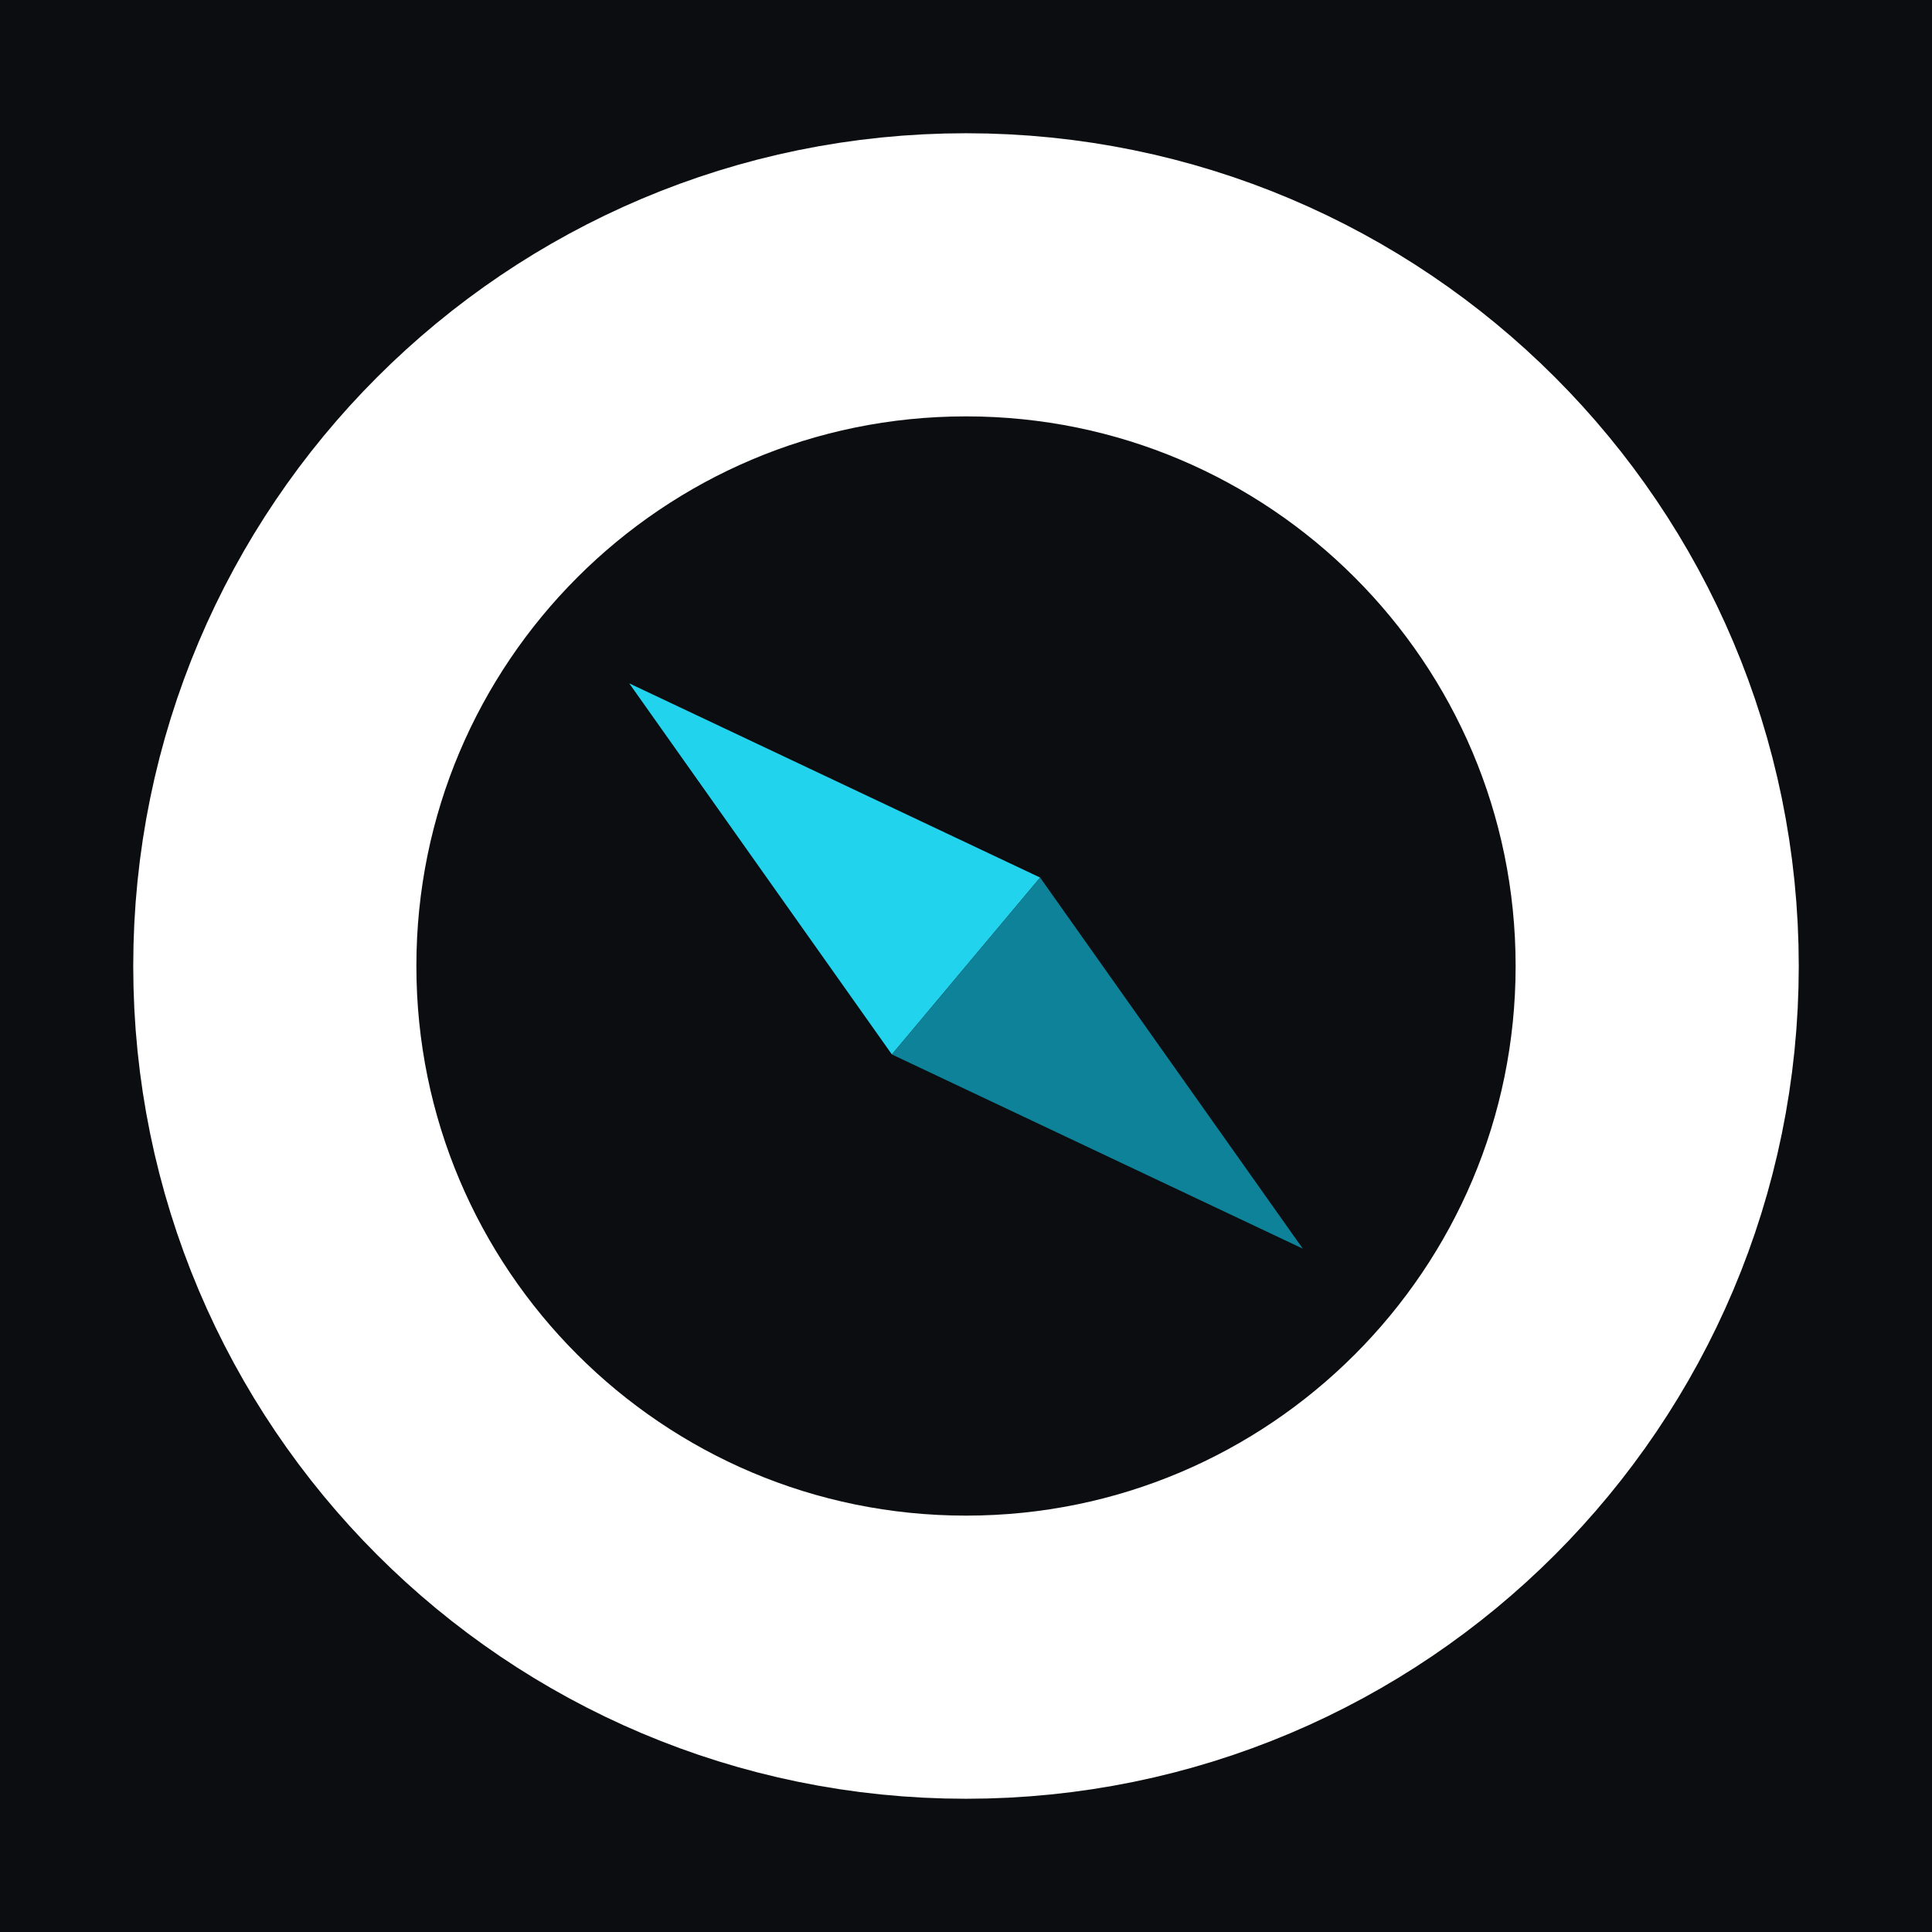
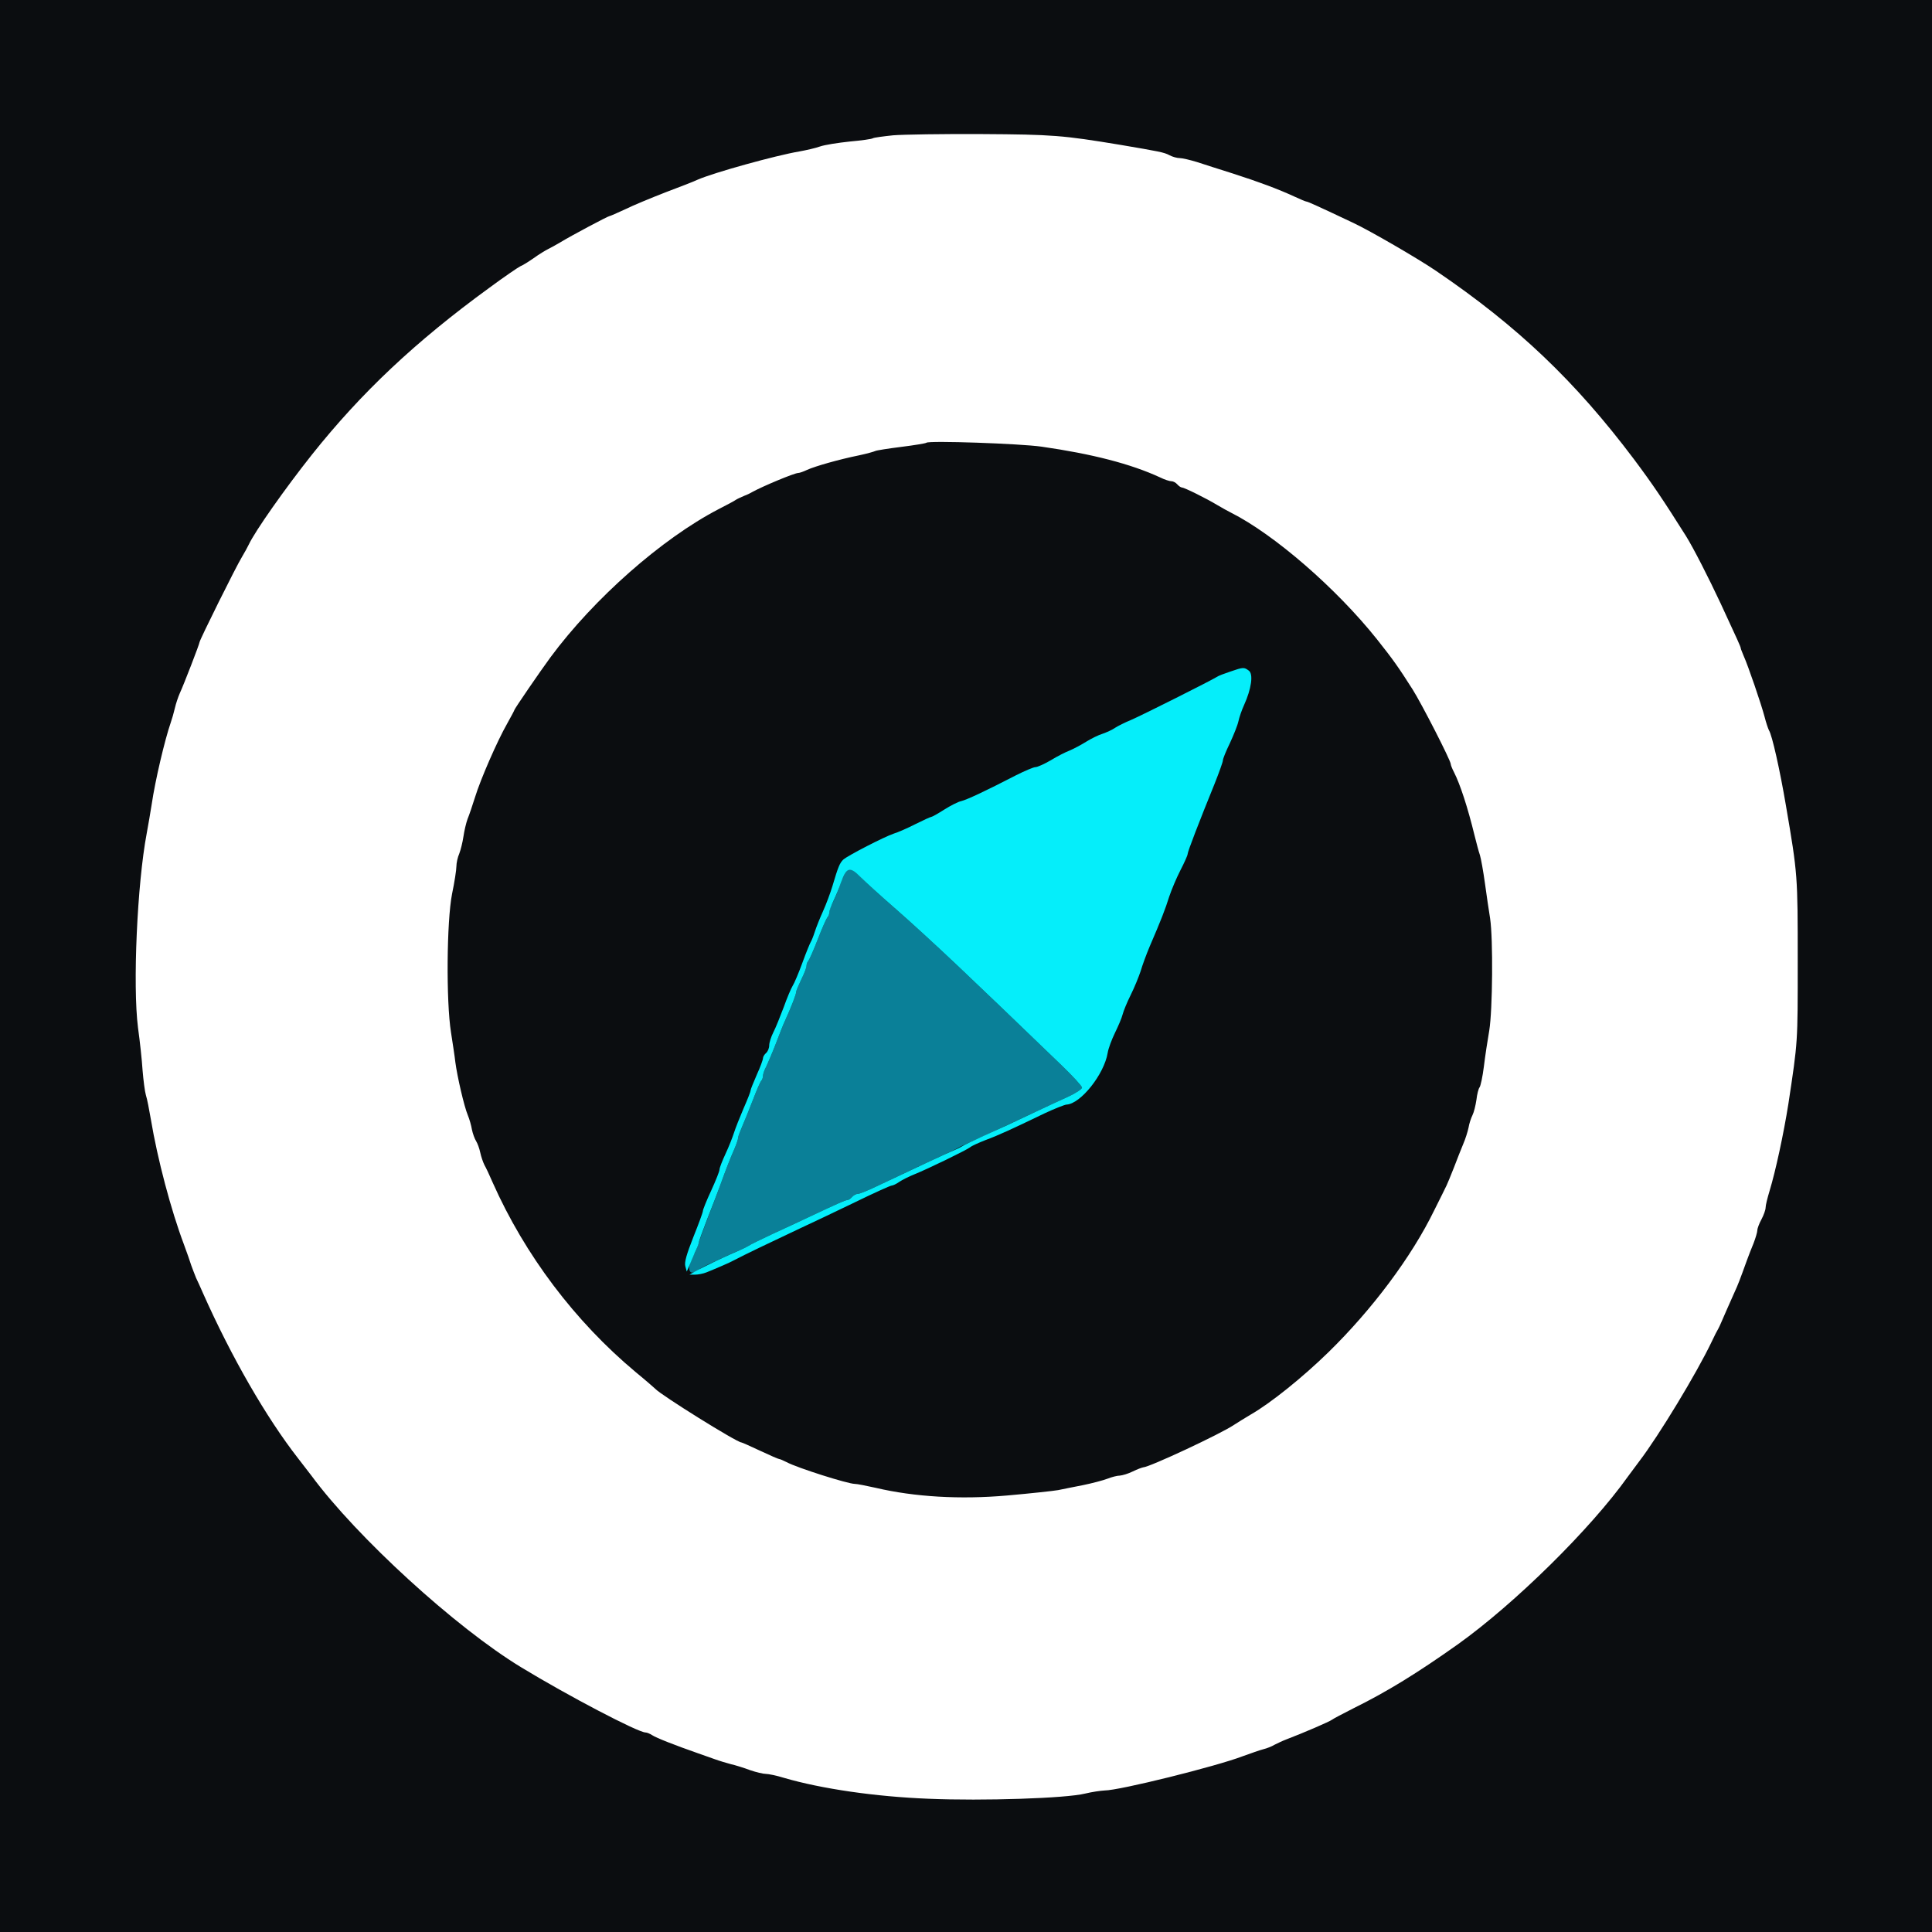
- <svg xmlns="http://www.w3.org/2000/svg" viewBox="0 0 116 116" width="116" height="116">
-   <rect width="116" height="116" fill="#0B0D10" />
-   <g transform="translate(8,8)">
-     <circle cx="50" cy="50" r="41.50" fill="none" stroke="#FFFFFF" stroke-width="17" />
-     <polygon points="29.78,33.03 45.55,55.31 54.45,44.69" fill="#22D3EE" />
-     <polygon points="70.22,66.97 45.55,55.31 54.45,44.69" fill="#0D8299" />
+ <svg xmlns="http://www.w3.org/2000/svg" viewBox="0 0 116.00 116.00" width="116.00" height="116.00">
+   <rect width="116.00" height="116.00" fill="#0B0D10" />
+   <g transform="translate(8.0,8.0) scale(0.1243781) translate(-204,-1940)">
+     <g transform="translate(0,4992) scale(0.1,-0.1)" fill="#FFFFFF" stroke="none">
+       <path d="M5708 30510 c-48 -5 -92 -11 -97 -14 -5 -4 -56 -11 -112 -16 -57 -6 -121 -16 -144 -24 -22 -8 -67 -18 -100 -24 -113 -19 -412 -102 -490 -136 -16 -8 -86 -35 -155 -61 -69 -27 -157 -63 -195 -82 -39 -18 -73 -33 -76 -33 -7 0 -184 -94 -238 -127 -20 -12 -46 -26 -58 -32 -12 -6 -44 -25 -70 -44 -26 -18 -55 -36 -64 -39 -9 -4 -77 -50 -150 -104 -357 -260 -617 -505 -856 -805 -131 -165 -275 -370 -305 -434 -5 -11 -20 -38 -33 -60 -29 -47 -205 -402 -205 -412 0 -8 -76 -205 -96 -248 -7 -16 -18 -48 -23 -70 -5 -22 -14 -53 -20 -70 -29 -84 -75 -279 -92 -395 -6 -36 -16 -99 -24 -140 -46 -243 -68 -734 -42 -938 9 -64 19 -157 22 -205 4 -49 11 -103 16 -120 6 -18 16 -70 24 -117 32 -192 97 -438 160 -605 14 -38 30 -83 35 -100 6 -16 16 -43 23 -60 8 -16 23 -50 34 -75 137 -308 306 -601 459 -797 21 -27 50 -65 64 -83 219 -297 696 -733 1012 -925 225 -137 565 -315 601 -315 7 0 21 -6 32 -13 19 -13 114 -50 220 -87 28 -10 66 -23 85 -30 19 -7 53 -17 75 -23 22 -5 64 -18 93 -29 29 -10 63 -18 76 -18 12 0 52 -8 87 -19 181 -53 442 -91 699 -101 262 -11 662 2 755 25 33 8 75 14 94 15 71 0 538 116 666 165 39 14 84 30 100 34 17 4 42 14 55 22 14 7 39 19 55 25 87 33 211 87 221 95 6 5 54 30 105 56 162 80 308 170 504 309 274 196 640 556 820 809 11 15 36 48 55 74 94 123 277 425 349 576 13 28 28 57 33 65 4 8 11 22 14 30 9 21 40 92 63 143 18 39 26 60 61 157 7 19 21 56 32 82 10 26 18 54 18 62 0 9 9 33 20 53 11 21 20 46 20 57 0 11 9 47 19 80 29 95 68 276 91 421 46 305 45 289 45 690 0 412 0 417 -57 750 -29 171 -67 341 -82 363 -4 8 -14 37 -21 65 -16 61 -80 248 -101 294 -7 17 -14 34 -14 37 0 6 -13 35 -97 216 -58 124 -131 267 -167 325 -111 176 -160 249 -252 372 -283 376 -561 641 -954 908 -88 60 -321 195 -400 232 -169 80 -220 103 -226 103 -4 0 -30 11 -58 24 -80 37 -172 71 -296 111 -63 20 -142 45 -175 56 -33 10 -70 19 -83 19 -13 0 -35 6 -50 14 -26 14 -49 18 -237 50 -278 46 -326 50 -670 52 -187 1 -379 -2 -427 -6z m717 -1503 c244 -35 430 -83 571 -148 22 -11 47 -19 56 -19 9 0 21 -7 28 -15 7 -8 17 -15 22 -15 11 0 117 -52 173 -86 22 -13 51 -29 65 -36 208 -105 508 -365 704 -611 77 -97 102 -132 172 -242 43 -68 184 -343 184 -360 0 -5 7 -23 16 -40 29 -57 66 -169 99 -305 9 -36 20 -78 26 -95 5 -16 16 -77 24 -135 8 -58 19 -134 25 -170 15 -100 12 -443 -4 -541 -8 -46 -20 -124 -26 -174 -6 -49 -16 -95 -21 -101 -5 -6 -12 -33 -15 -60 -4 -27 -12 -60 -19 -74 -7 -14 -16 -41 -19 -60 -4 -19 -15 -55 -26 -80 -10 -25 -31 -76 -45 -114 -15 -38 -31 -77 -35 -85 -4 -9 -31 -63 -60 -121 -109 -224 -300 -479 -511 -685 -123 -120 -278 -245 -374 -300 -27 -16 -64 -39 -81 -50 -65 -44 -408 -204 -438 -205 -6 -1 -29 -9 -51 -20 -22 -11 -50 -19 -62 -20 -13 0 -40 -7 -60 -15 -21 -8 -74 -22 -118 -31 -44 -9 -98 -19 -120 -24 -22 -4 -133 -16 -246 -26 -227 -20 -448 -7 -635 37 -45 10 -90 19 -101 19 -33 0 -277 77 -329 105 -16 8 -32 15 -36 15 -4 0 -45 18 -92 40 -47 22 -87 40 -90 40 -22 0 -392 231 -416 259 -3 3 -45 40 -95 81 -292 244 -534 564 -690 915 -14 33 -32 71 -40 85 -7 14 -16 41 -20 60 -4 19 -13 44 -20 55 -7 11 -16 36 -20 55 -3 19 -12 51 -20 70 -18 43 -51 187 -60 255 -3 28 -13 92 -21 144 -24 150 -21 537 5 669 12 57 21 117 21 133 0 16 6 44 14 62 7 18 16 55 20 82 4 28 13 66 20 85 8 19 24 67 36 105 26 85 107 271 155 355 19 34 35 64 35 66 0 5 126 189 174 254 210 284 538 573 811 715 39 20 77 40 85 46 8 5 26 13 40 19 14 5 32 14 40 19 49 27 202 91 220 91 7 0 26 7 43 15 37 17 152 50 250 70 38 8 73 18 79 21 5 3 62 12 126 20 64 8 118 17 121 20 11 11 451 -4 556 -19z" />
+       <path d="M12935 30073 c-27 -2 -79 -8 -115 -14 -36 -6 -101 -15 -145 -20 -110 -12 -316 -62 -425 -104 -19 -7 -69 -25 -110 -41 -41 -15 -84 -33 -95 -40 -11 -7 -31 -15 -43 -19 -37 -11 -237 -129 -330 -194 -203 -143 -373 -319 -535 -553 -43 -62 -159 -288 -177 -346 -5 -15 -21 -58 -36 -97 -14 -38 -30 -88 -36 -110 -5 -22 -14 -53 -20 -70 -76 -226 -102 -829 -44 -1030 8 -27 17 -72 21 -100 4 -27 13 -62 21 -77 8 -15 14 -35 14 -45 0 -10 9 -35 20 -56 11 -20 20 -44 20 -52 0 -52 153 -321 264 -465 111 -144 329 -345 454 -420 23 -14 65 -40 93 -57 71 -46 210 -113 344 -165 289 -113 519 -174 825 -218 80 -11 179 -27 220 -35 41 -8 123 -19 181 -24 58 -6 126 -14 150 -20 24 -5 76 -12 114 -15 71 -7 312 -37 440 -56 39 -5 118 -17 178 -25 59 -8 115 -19 125 -24 9 -5 44 -12 77 -16 33 -4 76 -14 95 -21 19 -7 58 -17 85 -23 44 -8 79 -20 220 -74 17 -7 41 -20 55 -29 13 -10 28 -18 33 -18 18 0 124 -92 159 -137 113 -150 139 -363 65 -545 -75 -183 -290 -330 -532 -363 -27 -4 -75 -14 -105 -22 -54 -16 -1231 -25 -3083 -23 l-479 0 -29 -29 -29 -29 0 -706 0 -705 31 -36 31 -35 1811 0 c1518 0 1831 2 1932 14 267 33 312 40 455 73 192 44 172 38 350 105 117 44 220 87 235 98 6 4 50 28 99 54 49 26 101 56 115 67 245 185 315 248 421 379 196 243 282 412 378 745 47 164 91 493 92 685 1 227 -77 673 -136 782 -7 14 -14 32 -14 38 0 19 -88 197 -133 270 -168 272 -471 536 -798 696 -148 73 -205 99 -239 109 -14 4 -29 11 -35 15 -5 4 -26 13 -45 18 -19 6 -66 23 -105 37 -38 15 -95 33 -125 40 -30 7 -72 20 -92 29 -21 9 -50 16 -66 16 -15 0 -53 9 -85 20 -31 11 -69 20 -85 20 -16 0 -51 6 -78 14 -27 8 -76 18 -109 21 -33 4 -87 13 -120 20 -33 7 -89 16 -125 20 -36 3 -126 14 -200 25 -211 29 -288 39 -390 51 -490 53 -689 79 -775 100 -22 6 -65 16 -95 24 -30 7 -68 20 -85 29 -16 9 -36 16 -43 16 -20 0 -112 55 -175 105 -74 58 -144 165 -163 248 -27 114 -14 290 27 367 11 19 19 38 19 42 0 22 77 123 134 174 111 103 277 170 481 196 61 7 576 13 1605 17 833 4 1516 8 1517 9 2 1 16 21 33 44 l30 41 0 673 0 672 -27 34 c-16 18 -35 38 -43 45 -14 11 -3148 17 -3315 6z" />
+       <path d="M17600 30055 c-18 -13 -42 -37 -52 -52 -29 -45 -28 -4427 2 -4781 11 -130 27 -268 34 -307 8 -38 18 -90 22 -115 3 -25 12 -56 19 -70 7 -14 15 -46 18 -72 4 -26 11 -56 17 -65 5 -10 25 -65 44 -123 85 -261 221 -512 402 -742 177 -225 486 -495 689 -603 17 -9 48 -27 70 -40 57 -35 322 -165 334 -165 6 0 28 -9 48 -20 21 -11 47 -20 58 -20 11 0 30 -7 41 -15 12 -8 39 -19 60 -24 22 -5 59 -16 84 -24 62 -20 124 -36 200 -52 36 -7 77 -18 91 -23 14 -6 52 -13 85 -17 32 -4 89 -13 125 -21 263 -53 990 -53 1299 1 213 37 205 35 355 77 230 65 353 112 550 210 142 69 160 80 282 154 333 204 736 662 896 1019 15 33 36 77 47 97 11 20 20 44 20 52 0 9 9 30 20 48 11 18 20 42 20 53 0 11 6 30 14 41 8 11 17 38 21 60 3 21 12 55 19 74 19 49 53 219 66 320 5 47 16 101 22 120 13 37 26 4857 13 4927 -4 20 -23 50 -51 78 l-46 45 -726 0 -726 0 -37 -26 c-77 -53 -71 156 -68 -2339 3 -2295 1 -2452 -36 -2525 -7 -14 -16 -41 -20 -60 -27 -135 -143 -339 -282 -495 -49 -55 -216 -184 -266 -205 -12 -6 -29 -14 -37 -19 -80 -45 -180 -75 -366 -110 -157 -30 -552 -31 -676 -2 -46 11 -105 24 -133 29 -124 25 -273 78 -345 123 -8 5 -33 18 -55 29 -111 55 -261 202 -357 350 -35 54 -98 188 -98 209 0 6 -6 25 -14 43 -21 49 -53 199 -67 313 -9 74 -13 668 -15 2325 -1 1652 -5 2233 -14 2255 -6 17 -28 47 -48 68 l-36 37 -741 0 -741 0 -34 -25z" />
+       <path d="M24770 30072 c-44 -20 -75 -51 -96 -97 l-24 -50 0 -3511 0 -3511 26 -46 c51 -93 -4 -87 782 -87 l691 0 36 36 c20 20 40 47 45 60 6 14 10 895 10 2154 1 1933 3 2132 17 2137 25 10 42 -8 86 -89 45 -81 91 -160 163 -273 24 -38 48 -80 53 -92 6 -12 25 -44 43 -70 19 -26 39 -59 46 -73 6 -14 16 -32 22 -40 15 -22 112 -182 176 -290 30 -52 76 -126 100 -165 24 -38 47 -76 50 -83 4 -8 31 -53 60 -100 30 -48 71 -116 91 -150 21 -35 47 -79 58 -97 11 -18 37 -62 58 -97 50 -84 56 -93 98 -158 19 -31 38 -62 42 -70 4 -8 29 -50 55 -92 26 -43 96 -160 155 -260 60 -101 117 -194 126 -208 9 -14 59 -96 111 -183 52 -86 103 -169 112 -185 10 -15 26 -43 36 -62 16 -29 59 -103 155 -265 76 -129 96 -142 123 -82 7 17 24 48 36 69 13 20 49 81 81 135 32 54 78 130 102 168 25 39 52 84 60 100 9 17 36 62 60 100 25 39 52 84 60 100 22 42 166 278 247 403 10 15 27 43 38 62 11 19 29 49 40 65 11 17 29 46 40 65 11 19 28 47 38 62 9 14 34 55 55 90 60 99 77 128 132 213 28 44 54 87 58 95 4 8 27 47 52 85 25 39 52 84 60 100 9 17 35 62 60 100 24 39 62 102 85 140 22 39 59 97 80 130 22 33 49 76 60 95 11 19 32 53 45 75 14 22 30 49 35 60 6 11 57 97 115 190 57 94 136 224 176 290 108 180 119 197 132 192 9 -3 12 -476 12 -2058 0 -1130 1 -2095 3 -2145 l2 -91 46 -46 46 -47 700 0 c790 0 738 -5 790 78 l23 37 -1 3533 -2 3532 -26 40 c-14 22 -43 51 -65 65 l-38 26 -679 -3 -679 -3 -58 -26 c-108 -49 -192 -132 -273 -273 -19 -33 -55 -92 -79 -131 -24 -38 -60 -97 -80 -130 -20 -33 -56 -91 -80 -130 -24 -38 -58 -95 -76 -125 -18 -30 -40 -66 -50 -80 -9 -14 -32 -50 -51 -80 -19 -30 -47 -76 -64 -102 -16 -25 -47 -76 -69 -113 -22 -36 -63 -102 -92 -145 -46 -72 -77 -122 -138 -225 -32 -54 -86 -140 -144 -228 -29 -45 -56 -89 -59 -97 -3 -8 -22 -39 -42 -70 -20 -30 -40 -62 -43 -70 -4 -8 -27 -46 -52 -85 -24 -38 -53 -86 -64 -105 -11 -19 -43 -72 -73 -117 -29 -45 -75 -118 -103 -163 -27 -45 -71 -114 -96 -153 -25 -40 -49 -79 -53 -87 -4 -8 -17 -31 -29 -52 -12 -20 -40 -66 -62 -103 -22 -37 -49 -82 -60 -100 -60 -100 -83 -143 -86 -160 -7 -33 -50 -26 -68 10 -9 17 -59 104 -112 195 -53 91 -110 188 -126 215 -45 78 -85 142 -129 209 -22 34 -64 102 -93 152 -29 49 -72 121 -96 159 -24 39 -67 108 -95 155 -28 47 -73 121 -100 165 -27 44 -53 87 -57 95 -4 8 -32 54 -62 102 -31 48 -74 117 -96 154 -22 36 -53 87 -69 112 -17 26 -44 70 -61 97 -18 28 -52 82 -77 120 -25 39 -67 107 -94 153 -27 46 -56 94 -64 107 -8 12 -32 52 -53 87 -21 34 -50 82 -65 105 -15 23 -40 63 -56 90 -16 26 -45 73 -65 103 -63 96 -190 304 -204 335 -23 50 -112 138 -168 167 -147 73 -83 68 -821 67 -365 0 -670 -3 -678 -7z" />
+       <path d="M9470 20143 c-122 -4 -118 -1 -236 -135 -91 -103 -262 -283 -474 -498 -25 -25 -58 -62 -73 -83 -16 -20 -37 -37 -48 -37 -18 0 -19 10 -19 360 l0 360 -22 13 c-25 16 -143 16 -158 1 -14 -14 -14 -1524 0 -1538 14 -14 149 -9 167 6 10 8 13 67 13 259 0 136 4 258 9 272 5 13 40 56 78 96 37 40 72 79 76 87 27 47 39 34 461 -511 180 -232 159 -215 260 -217 47 -1 98 -2 114 -2 21 -1 27 4 26 19 0 18 -405 531 -599 759 -42 49 -74 95 -73 102 3 13 238 262 482 511 126 129 147 155 136 168 -7 8 -18 14 -24 13 -6 -1 -49 -3 -96 -5z" />
+       <path d="M11585 20129 c-11 -17 -7 -1531 4 -1542 5 -5 223 -8 537 -8 480 1 530 3 542 18 14 20 16 81 3 117 l-10 25 -433 0 c-329 1 -435 4 -445 14 -17 18 -21 511 -3 532 10 13 72 15 409 17 l396 3 3 68 c2 42 -2 74 -9 83 -9 12 -78 14 -398 14 -212 0 -392 4 -399 8 -17 12 -20 456 -2 477 10 13 79 15 449 17 l436 3 3 70 c2 57 0 72 -14 82 -23 17 -1059 19 -1069 2z" />
+       <path d="M14710 20125 c-9 -10 -13 -200 -17 -765 -6 -871 -17 -790 102 -790 42 0 76 5 83 12 9 9 12 91 12 309 0 193 4 300 10 304 6 4 97 6 203 6 l192 -1 28 -33 c16 -17 74 -102 131 -187 56 -85 111 -168 122 -185 12 -16 45 -66 73 -110 70 -107 84 -116 196 -114 127 2 138 14 77 82 -21 23 -59 74 -86 112 -26 39 -76 111 -112 160 -35 50 -71 101 -81 115 -9 14 -39 53 -66 87 -58 75 -57 96 6 112 216 54 342 265 308 515 -31 229 -173 345 -459 375 -163 17 -706 15 -722 -4z m820 -189 c122 -63 155 -120 154 -266 0 -96 -2 -109 -28 -153 -76 -129 -165 -157 -507 -157 -179 0 -239 3 -247 13 -18 21 -19 576 -1 588 8 6 131 8 294 7 l280 -3 55 -29z" />
+       <path d="M17890 20121 c-7 -13 -10 -271 -10 -766 0 -495 3 -753 10 -766 11 -20 139 -29 167 -11 10 6 13 140 14 603 1 327 3 602 6 612 9 36 39 14 95 -71 48 -74 136 -197 256 -364 465 -640 559 -766 582 -778 27 -14 173 -13 188 2 17 17 17 1519 0 1536 -14 14 -146 16 -166 4 -11 -7 -18 -987 -8 -1177 1 -24 -4 -31 -20 -33 -17 -2 -33 14 -74 75 -29 43 -62 89 -73 103 -19 25 -266 369 -342 476 -22 32 -104 143 -182 248 -78 105 -161 217 -185 250 -51 69 -66 76 -168 76 -68 0 -81 -3 -90 -19z" />
+       <path d="M21265 20130 c-10 -16 -6 -1533 4 -1543 5 -5 247 -8 537 -8 597 1 554 -5 554 82 0 80 24 76 -445 72 -366 -3 -420 -2 -441 12 l-24 15 0 260 c0 250 1 260 20 270 14 8 128 9 378 4 197 -4 370 -4 384 -1 35 9 51 111 24 153 l-17 25 -384 -1 c-211 -1 -389 1 -395 5 -6 4 -10 88 -10 240 0 221 1 235 19 245 13 6 169 10 440 10 478 0 441 -7 441 88 0 87 36 82 -558 82 -343 0 -523 -3 -527 -10z" />
+       <path d="M24348 20129 c-17 -9 -18 -57 -18 -774 0 -464 4 -766 9 -770 20 -12 1022 -6 1037 6 19 16 19 112 -1 129 -11 9 -114 12 -415 11 -384 -1 -401 0 -419 18 -19 19 -20 36 -15 689 4 605 3 672 -11 686 -19 19 -138 22 -167 5z" />
+     </g>
+     <g transform="translate(0,4992) scale(0.1,-0.1)" fill="#0A8098" stroke="none">
+       <path d="M5481 26956 c-6 -7 -20 -37 -30 -67 -10 -30 -26 -67 -35 -84 -9 -16 -16 -37 -16 -45 0 -9 -4 -20 -9 -25 -5 -6 -26 -53 -46 -105 -20 -52 -41 -99 -46 -104 -5 -6 -9 -17 -9 -25 0 -9 -11 -38 -25 -66 -13 -27 -25 -55 -25 -61 0 -11 -23 -71 -54 -139 -8 -16 -27 -66 -44 -110 -17 -44 -38 -93 -46 -110 -9 -16 -16 -37 -16 -45 0 -9 -4 -20 -9 -25 -5 -6 -23 -48 -41 -95 -18 -47 -41 -103 -51 -126 -10 -23 -19 -47 -19 -53 0 -7 -8 -31 -18 -54 -22 -50 -42 -102 -69 -177 -11 -30 -38 -102 -61 -160 -22 -58 -43 -116 -47 -130 -4 -14 -13 -34 -20 -45 -25 -41 -29 -85 -6 -85 11 0 22 4 25 9 4 5 26 19 51 30 83 39 130 60 155 70 14 6 32 15 40 20 8 6 60 31 115 57 55 25 132 61 170 79 147 69 182 85 192 85 6 0 16 7 23 15 7 8 19 15 28 15 8 0 51 17 96 39 136 65 279 132 326 153 25 11 52 24 60 29 8 5 22 12 30 15 29 12 189 87 350 162 47 22 115 54 153 71 37 17 67 37 67 44 0 7 -44 55 -97 106 -276 266 -342 329 -503 482 -96 91 -231 215 -300 275 -69 60 -144 128 -167 152 -46 46 -55 49 -72 28z" />
+     </g>
+     <g transform="translate(0,4992) scale(0.1,-0.1)" fill="#05EEFA" stroke="none">
+       <path d="M7335 27921 c-27 -9 -57 -20 -65 -26 -27 -17 -363 -186 -415 -208 -27 -11 -61 -28 -75 -37 -14 -10 -41 -22 -61 -29 -20 -6 -56 -24 -80 -39 -24 -15 -60 -34 -79 -42 -19 -7 -60 -28 -91 -47 -31 -18 -64 -33 -74 -33 -9 0 -51 -18 -93 -39 -149 -77 -237 -118 -265 -125 -15 -3 -52 -22 -82 -41 -30 -19 -58 -35 -62 -35 -4 0 -39 -16 -77 -35 -37 -19 -85 -40 -105 -46 -45 -15 -220 -105 -243 -125 -17 -16 -25 -34 -53 -129 -10 -33 -30 -87 -45 -120 -15 -33 -33 -78 -40 -100 -7 -22 -16 -44 -20 -50 -3 -5 -22 -50 -40 -100 -18 -49 -39 -99 -47 -111 -7 -11 -27 -58 -43 -103 -17 -45 -39 -100 -50 -121 -11 -22 -20 -50 -20 -63 0 -14 -7 -30 -15 -37 -8 -7 -15 -18 -15 -25 0 -7 -13 -43 -30 -80 -16 -37 -30 -71 -30 -76 0 -6 -15 -44 -34 -87 -18 -42 -39 -95 -46 -117 -7 -22 -25 -68 -41 -102 -16 -34 -29 -68 -29 -76 0 -8 -18 -53 -40 -101 -22 -47 -40 -92 -40 -98 0 -7 -21 -64 -46 -126 -33 -84 -44 -122 -39 -141 l7 -26 11 25 c5 14 18 43 28 66 11 22 19 44 19 49 0 5 19 56 41 114 23 58 51 131 62 161 27 75 47 127 69 177 10 23 18 47 18 54 0 6 9 30 19 53 10 23 33 79 51 126 18 47 36 89 41 95 5 5 9 16 9 25 0 8 7 29 16 45 8 17 29 66 46 110 17 44 36 94 44 110 31 68 54 128 54 139 0 6 12 34 25 61 14 28 25 57 25 65 0 9 4 20 9 25 5 6 26 53 46 105 20 52 41 99 46 105 5 5 9 15 9 23 0 8 9 33 20 56 11 23 28 63 37 90 27 74 42 78 94 25 24 -24 100 -93 169 -153 69 -60 204 -184 300 -275 161 -153 227 -216 503 -482 53 -51 97 -99 97 -106 0 -7 -30 -27 -67 -44 -38 -17 -106 -49 -153 -71 -133 -63 -159 -75 -255 -118 -49 -23 -97 -45 -105 -51 -8 -5 -22 -12 -30 -15 -45 -19 -193 -88 -376 -175 -45 -22 -88 -39 -96 -39 -9 0 -21 -7 -28 -15 -7 -8 -17 -15 -23 -15 -10 0 -45 -16 -192 -85 -38 -18 -115 -54 -170 -79 -55 -26 -107 -51 -115 -57 -8 -5 -26 -14 -40 -20 -62 -26 -174 -79 -220 -105 l-25 -14 27 0 c15 0 40 5 55 11 45 18 117 49 136 60 43 23 179 88 317 153 52 24 170 80 263 125 92 45 172 81 178 81 6 0 23 8 37 18 15 10 47 26 72 36 65 26 252 117 270 131 8 7 42 22 75 35 60 22 123 51 285 129 47 22 95 41 105 42 68 3 182 146 199 250 3 20 19 63 35 96 16 33 33 72 37 89 4 16 21 58 39 94 18 36 39 88 48 115 8 28 28 82 44 120 54 125 75 179 94 240 11 33 35 90 54 127 19 37 35 72 35 79 0 11 55 154 131 341 21 53 39 103 39 110 0 8 15 45 34 84 18 39 37 86 41 105 4 19 16 54 27 78 36 79 46 151 23 167 -23 17 -26 17 -90 -5z" />
+     </g>
  </g>
</svg>
